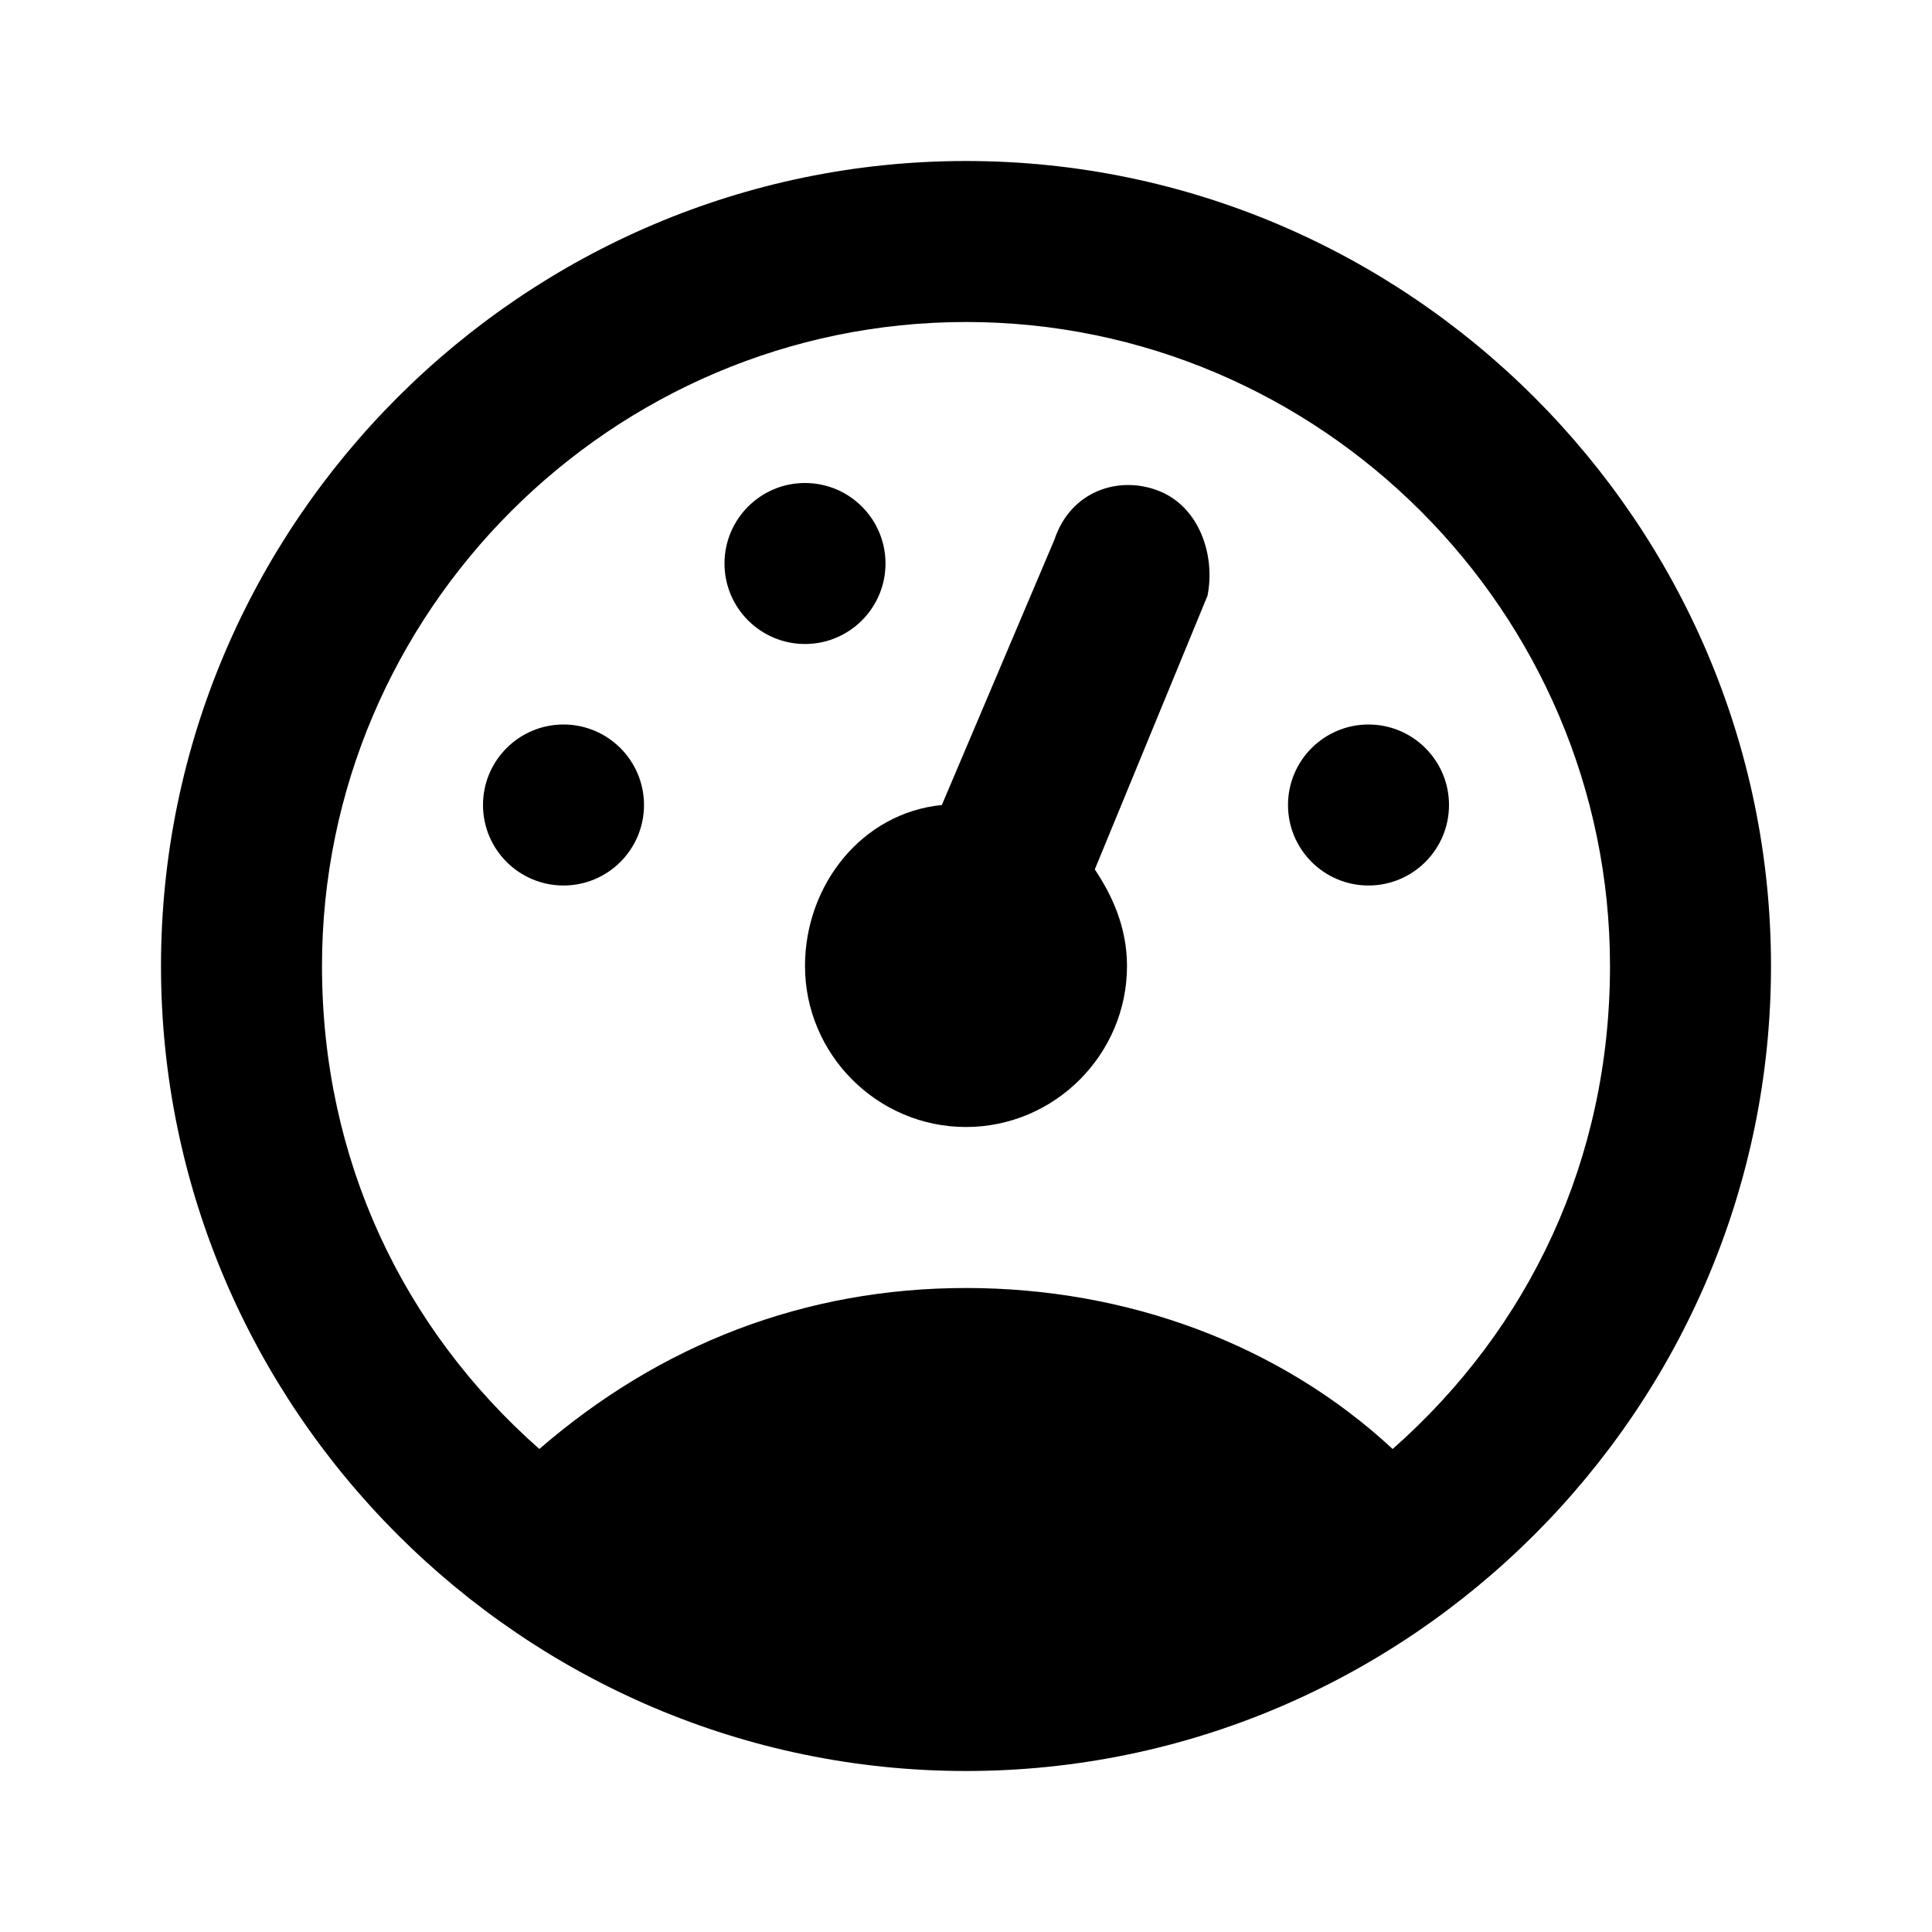
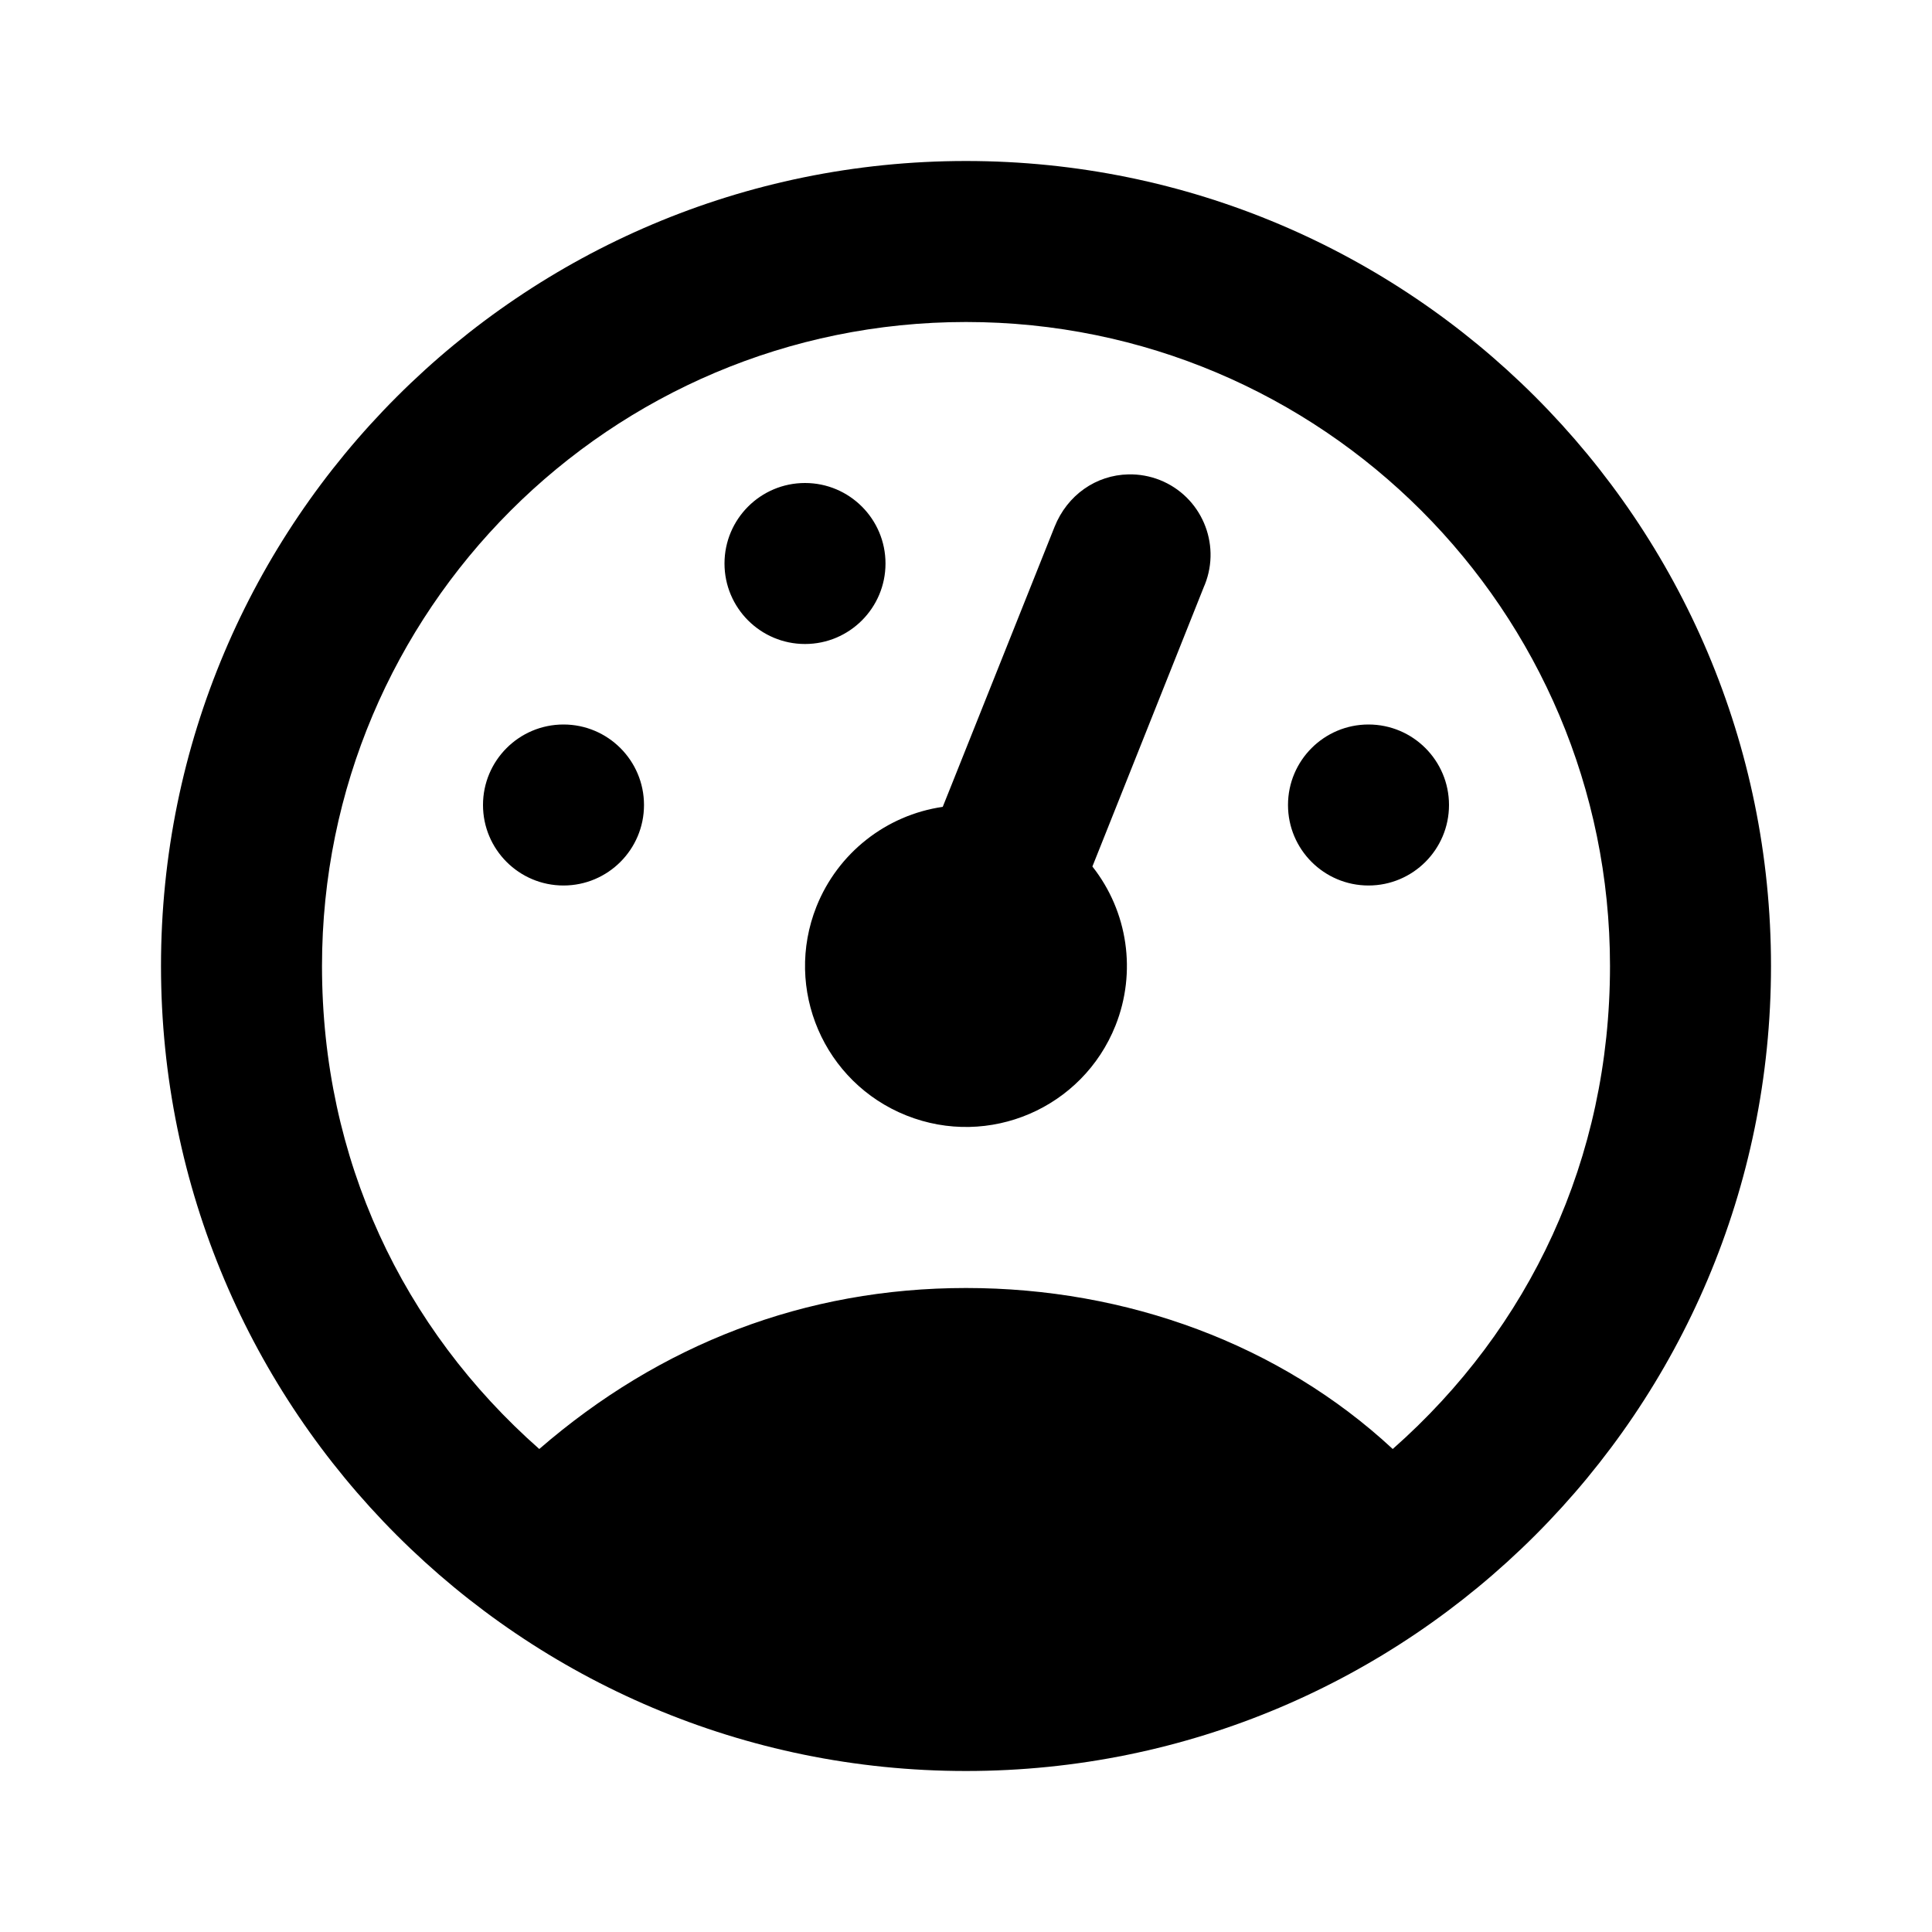
<svg xmlns="http://www.w3.org/2000/svg" version="1.1" baseProfile="full" width="24" height="24" viewBox="0 0 24.00 24.00" enable-background="new 0 0 24.00 24.00" xml:space="preserve">
-   <path fill="#000000" fill-opacity="1" stroke-width="1.333" stroke-linejoin="miter" d="M 17.3,18C 19,16.5 20,14.4 20,12C 20,7.6 16.4,4 12,4C 7.6,4 4,7.6 4,12C 4,14.4 5,16.5 6.7,18C 8.2,16.7 10,16 12,16C 14,16 15.9,16.7 17.3,18 Z M 12,2C 17.5,2 22,6.5 22,12C 22,17.5 17.5,22 12,22C 6.5,22 2,17.5 2,12C 2,6.5 6.5,2 12,2 Z M 7,9C 7.552,9 8,9.448 8,10C 8,10.552 7.552,11 7,11C 6.448,11 6,10.552 6,10C 6,9.448 6.448,9 7,9 Z M 10,6C 10.552,6 11,6.448 11,7C 11,7.552 10.552,8 10,8C 9.448,8 9,7.552 9,7C 9,6.448 9.448,6 10,6 Z M 17,9C 17.552,9 18,9.448 18,10C 18,10.552 17.552,11 17,11C 16.448,11 16,10.552 16,10C 16,9.448 16.448,9 17,9 Z M 14.4,6.1C 14.9,6.3 15.1,6.9 15,7.4L 13.6,10.8C 13.8,11.1 14,11.5 14,12C 14,13.1 13.1,14 12,14C 10.9,14 10,13.1 10,12C 10,11 10.7,10.1 11.7,10L 13.1,6.7C 13.3,6.1 13.9,5.9 14.4,6.1 Z " />
+   <path fill="#000000" fill-opacity="1" stroke-width="1.333" stroke-linejoin="miter" d="M 12,2C 6.477,2 2,6.477 2,12C 2,17.523 6.477,22 12,22C 17.523,22 22,17.523 22,12C 22,6.477 17.523,2 12,2 Z M 12,4C 16.418,4 20,7.582 20,12C 20,14.4 19.001,16.5 17.301,18C 15.901,16.7 14,16 12,16C 10,16 8.199,16.7 6.699,18C 4.999,16.5 4,14.4 4,12C 4,7.582 7.582,4 12,4 Z M 14.018,5.893C 13.616,5.901 13.258,6.149 13.1,6.545L 11.812,9.771L 11.711,10.023C 11.005,10.126 10.408,10.598 10.143,11.26C 9.734,12.286 10.234,13.448 11.26,13.857C 12.286,14.266 13.448,13.766 13.857,12.74C 14.121,12.077 14.012,11.324 13.57,10.764L 13.67,10.514L 14.957,7.285L 14.967,7.262C 15.171,6.749 14.921,6.167 14.408,5.963C 14.284,5.914 14.151,5.89 14.018,5.893 Z M 10,6C 9.448,6 9,6.448 9,7C 9,7.552 9.448,8 10,8C 10.552,8 11,7.552 11,7C 11,6.448 10.552,6 10,6 Z M 7,9C 6.448,9 6,9.448 6,10C 6,10.552 6.448,11 7,11C 7.552,11 8,10.552 8,10C 8,9.448 7.552,9 7,9 Z M 17,9C 16.448,9 16,9.448 16,10C 16,10.552 16.448,11 17,11C 17.552,11 18,10.552 18,10C 18,9.448 17.552,9 17,9 Z " />
</svg>
